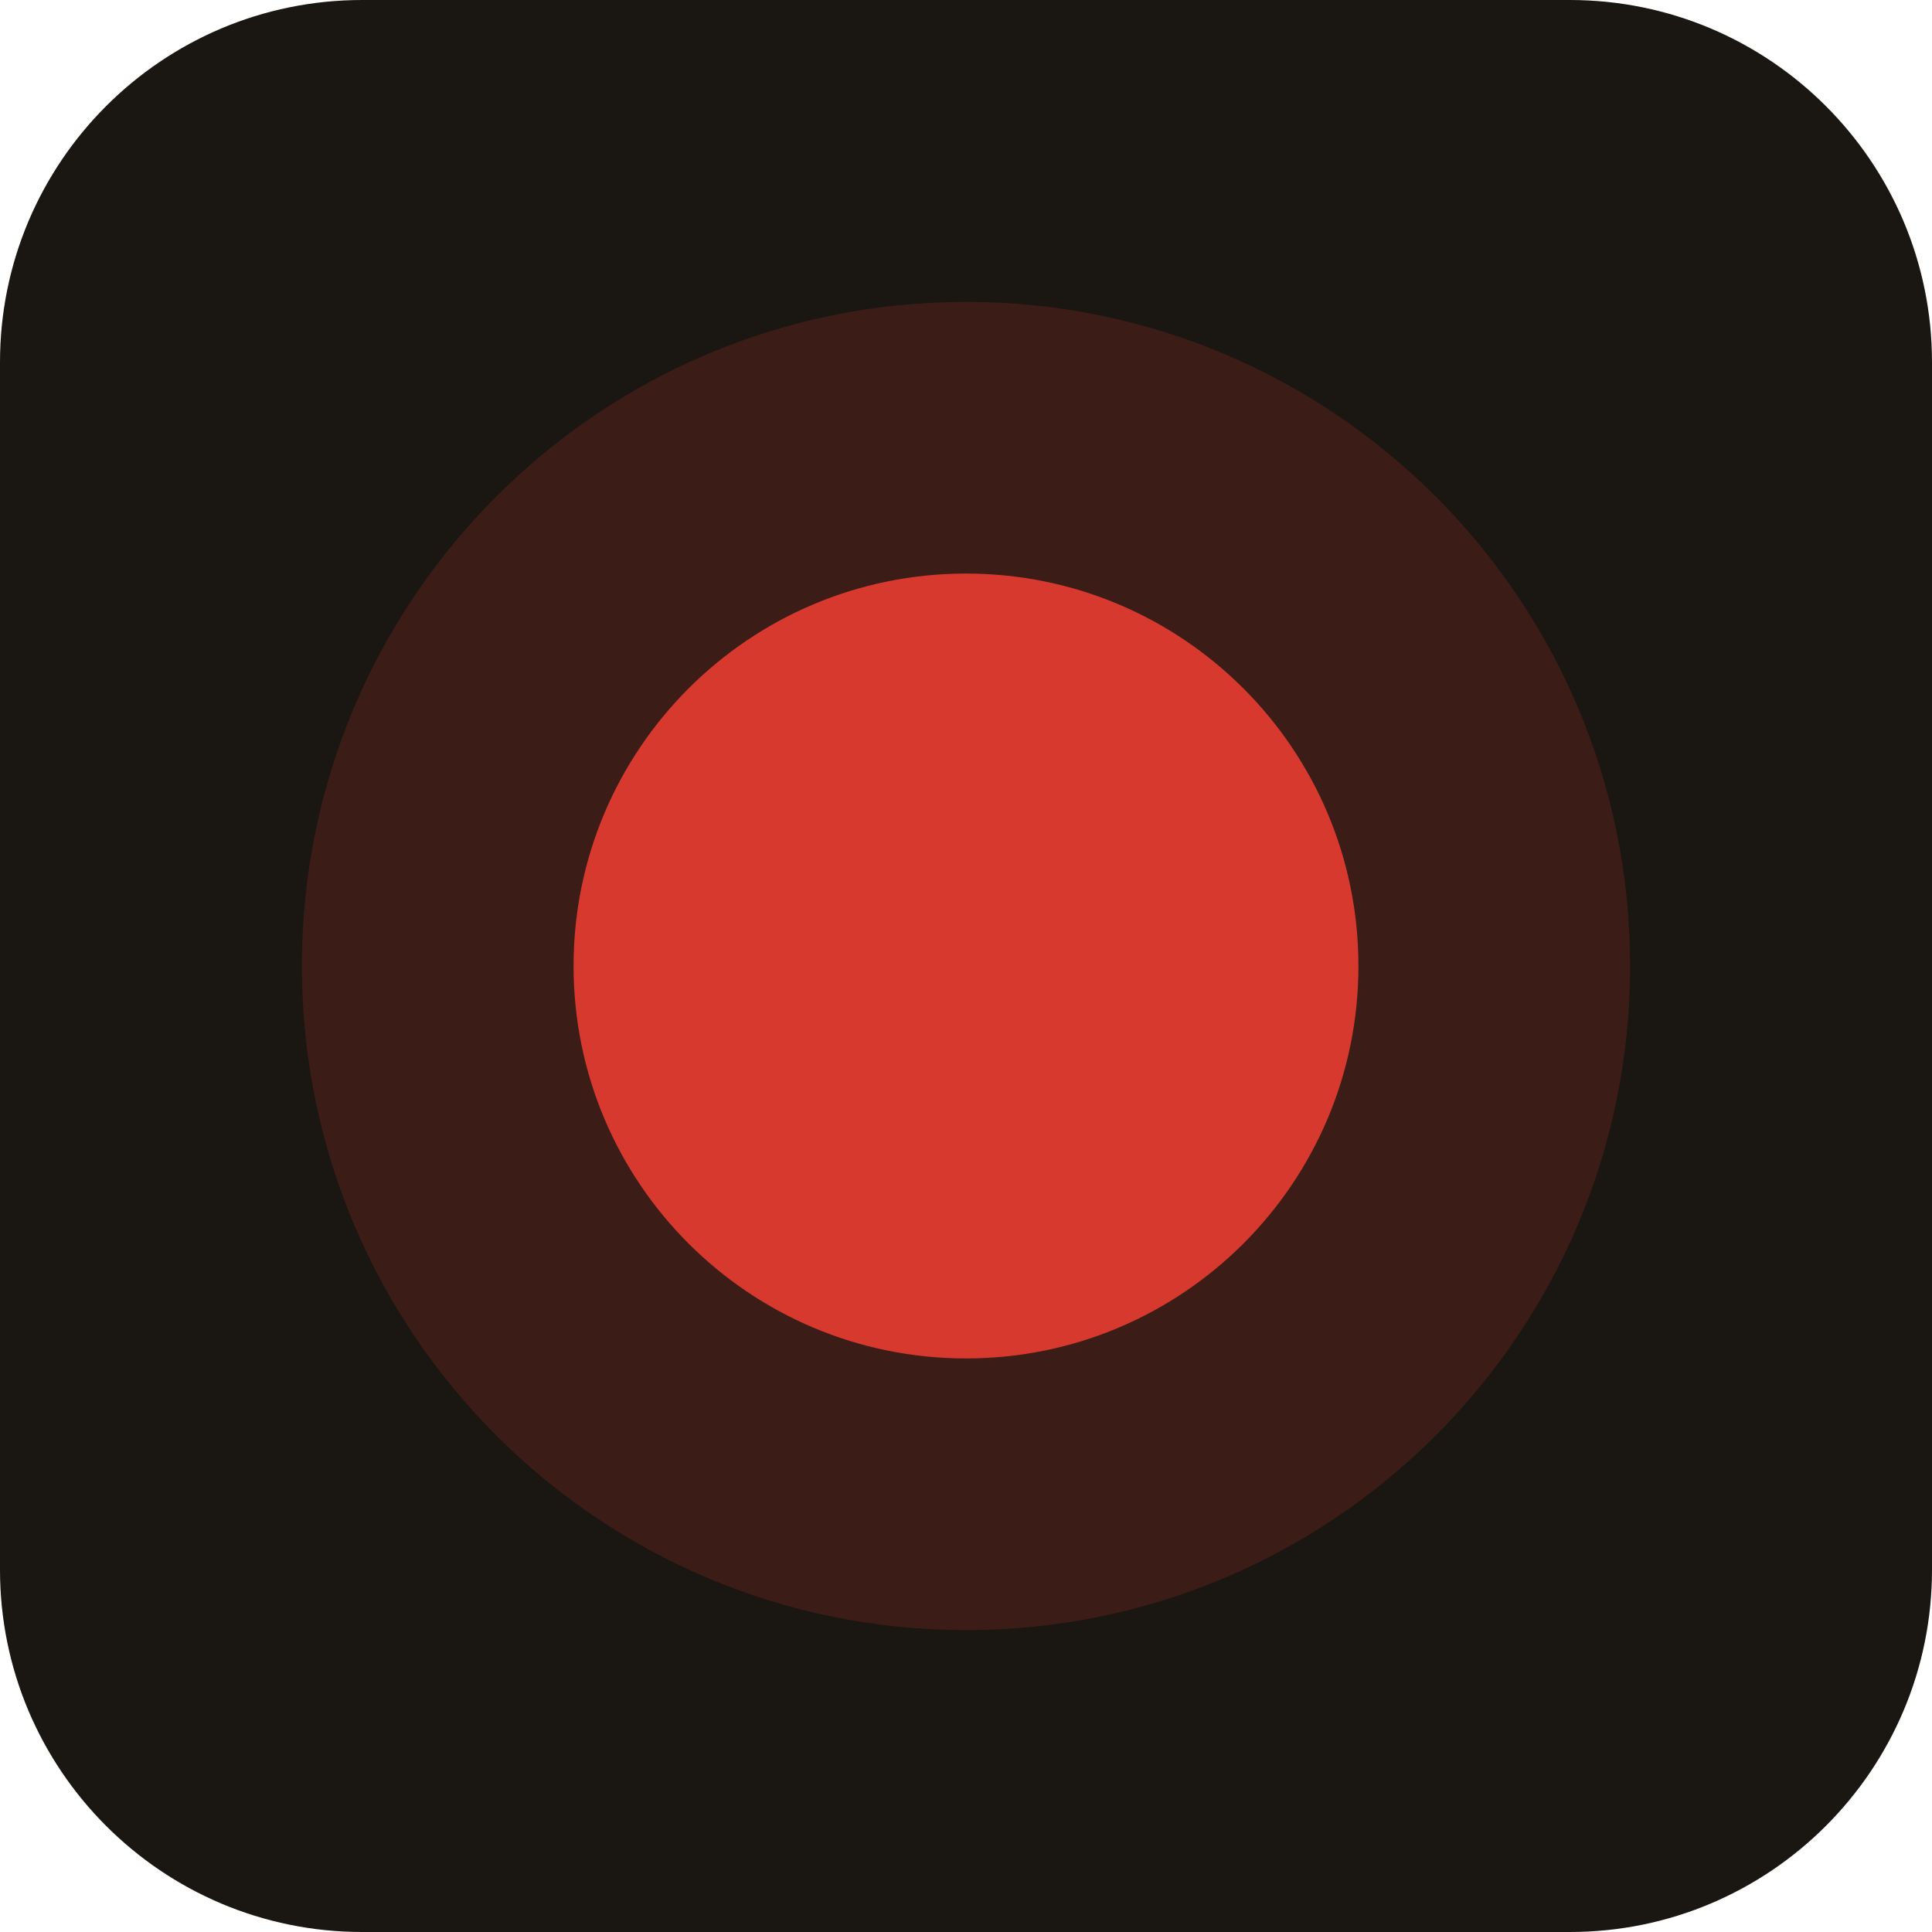
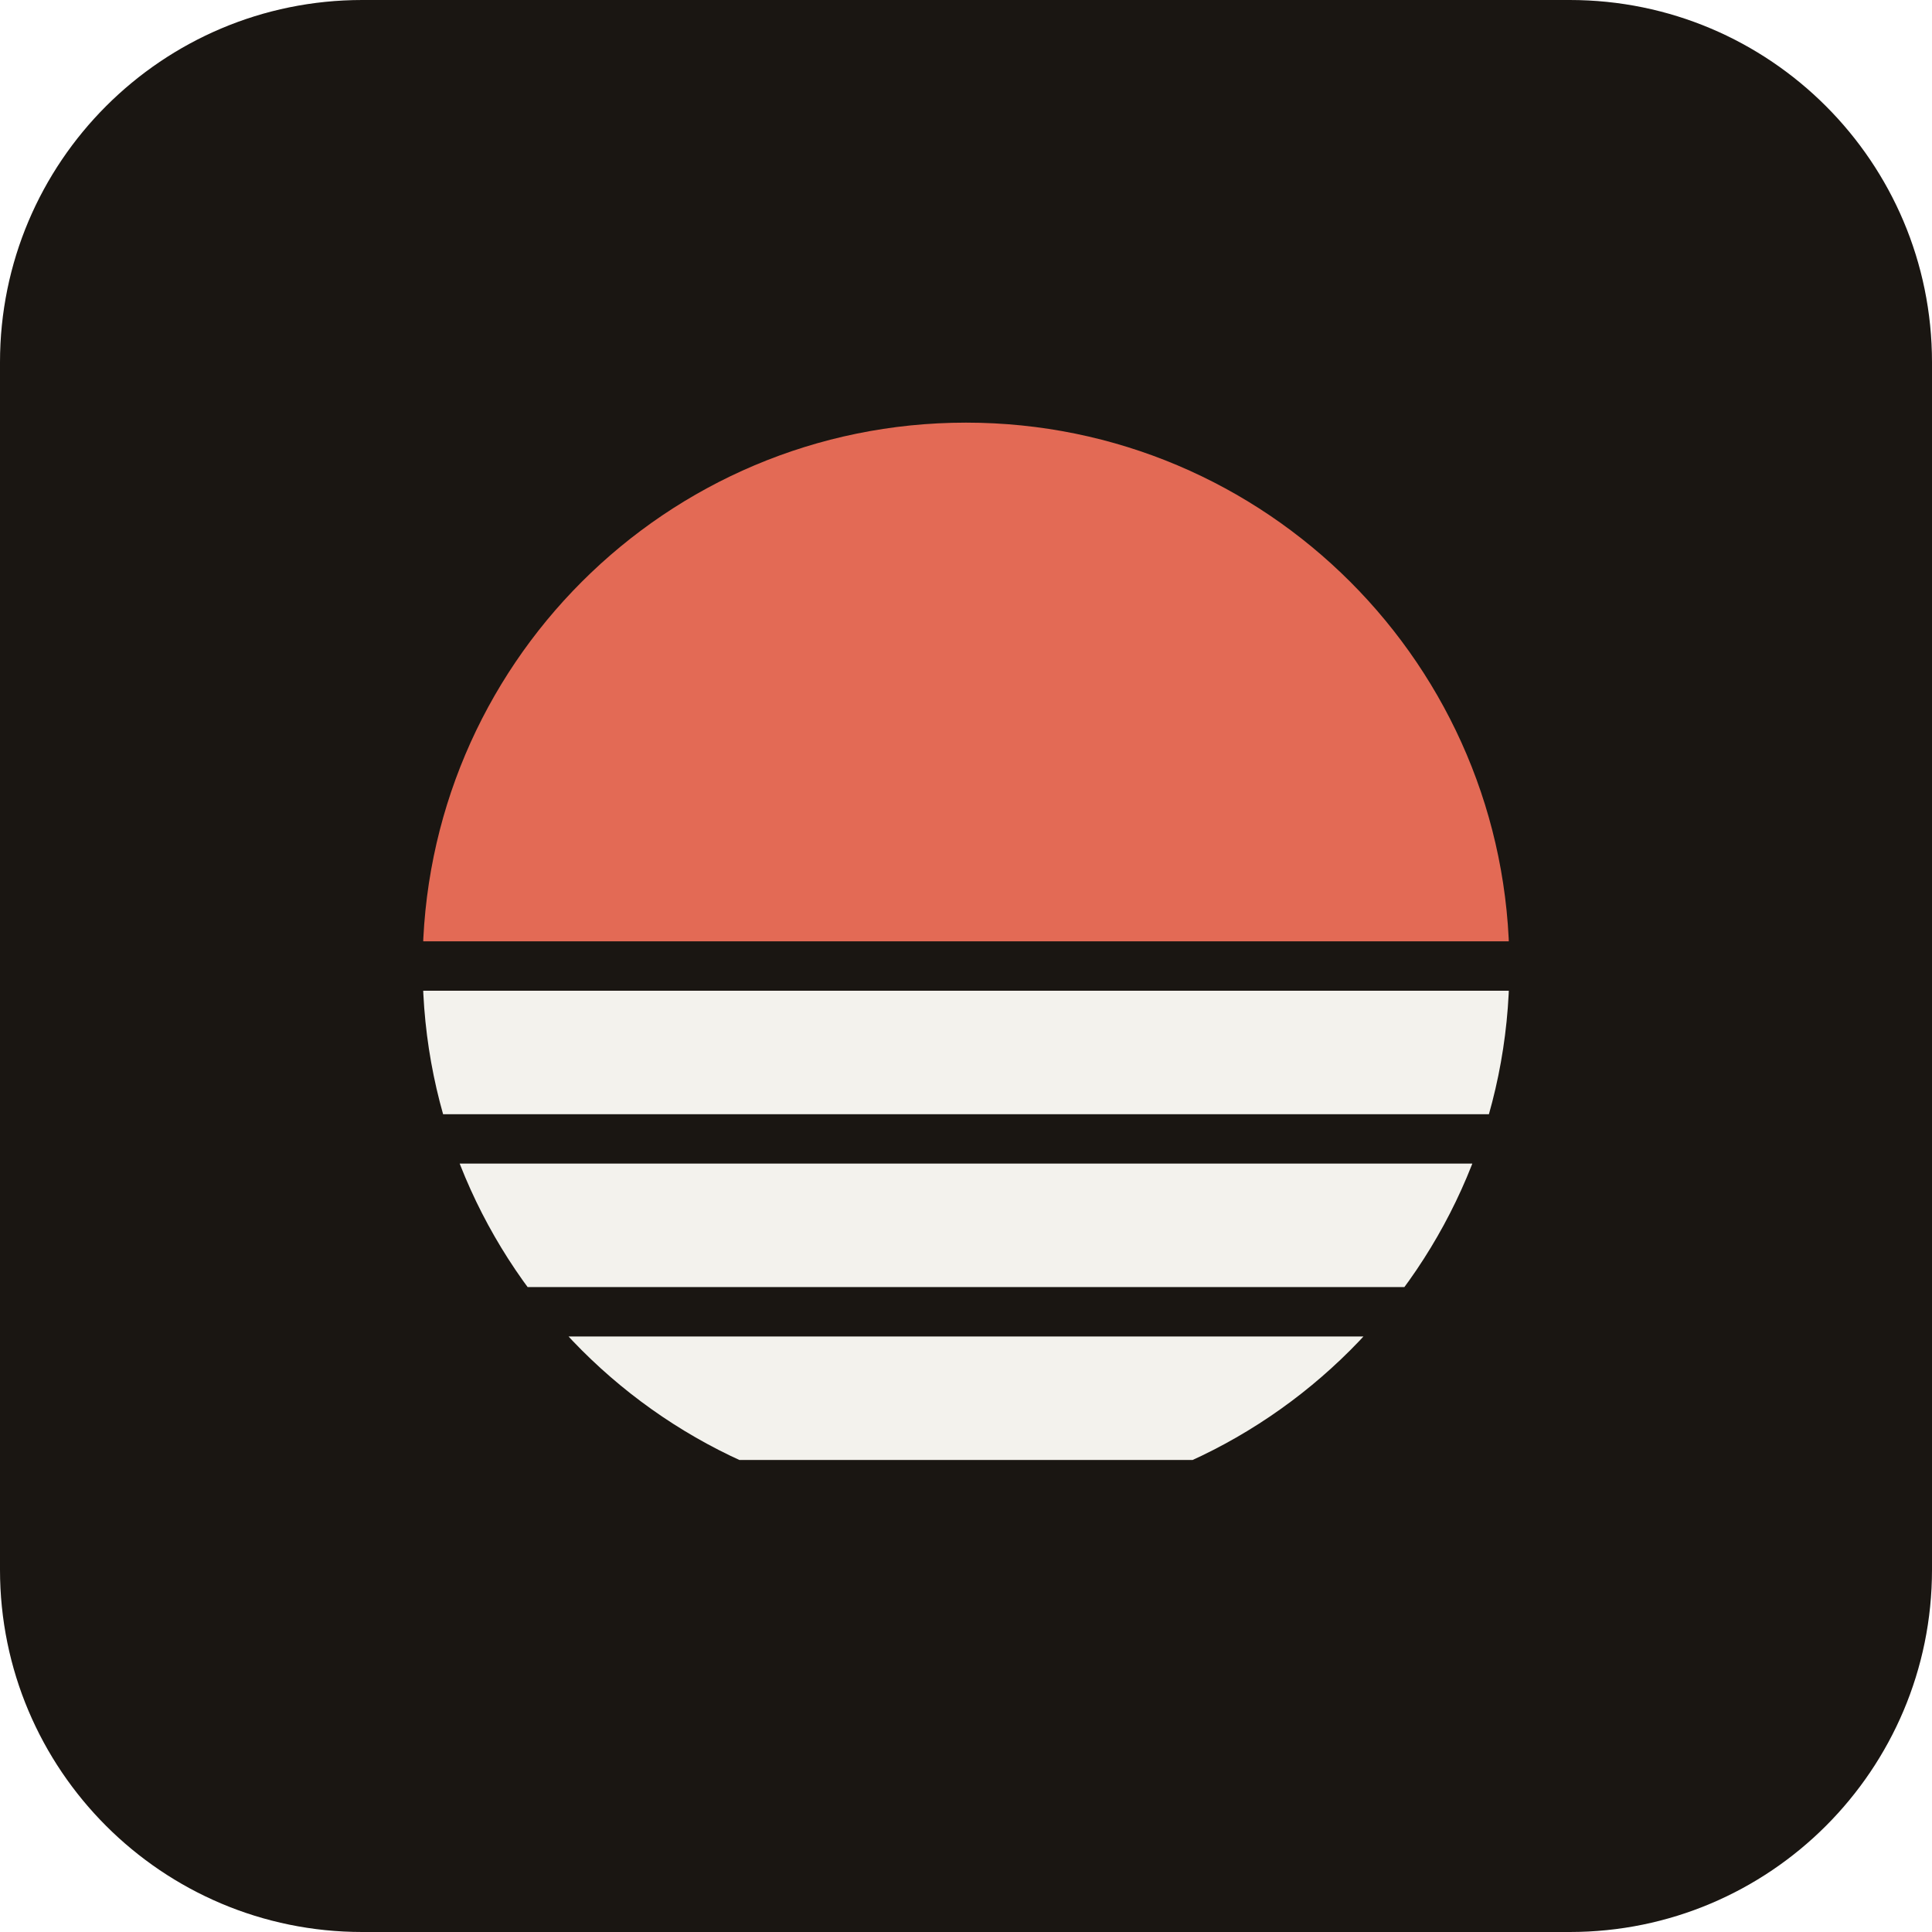
<svg xmlns="http://www.w3.org/2000/svg" viewBox="0 0 64 64">
  <rect width="64" height="64" rx="12" fill="#1A1612" />
-   <circle cx="32" cy="32" r="22" fill="rgba(216,57,47,0.18)" />
-   <circle cx="32" cy="32" r="13" fill="#D8392F" />
+   <g transform="translate(12.364 12.364) scale(0.81818)">
+     <defs>
+       <clipPath id="logoDisc">
+         <circle cx="24" cy="24" r="22" />
+       </clipPath>
+     </defs>
+     <g clip-path="url(#logoDisc)">
+       <rect x="0" y="0" width="48" height="23" fill="#E36A55" />
+       <rect x="0" y="25" width="48" height="5" fill="#F3F2ED" />
+       <rect x="0" y="32" width="48" height="5" fill="#F3F2ED" />
+       <rect x="0" y="39" width="48" height="5" fill="#F3F2ED" />
+       <rect x="0" y="46" width="48" height="2" fill="#F3F2ED" />
+     </g>
+   </g>
</svg>
